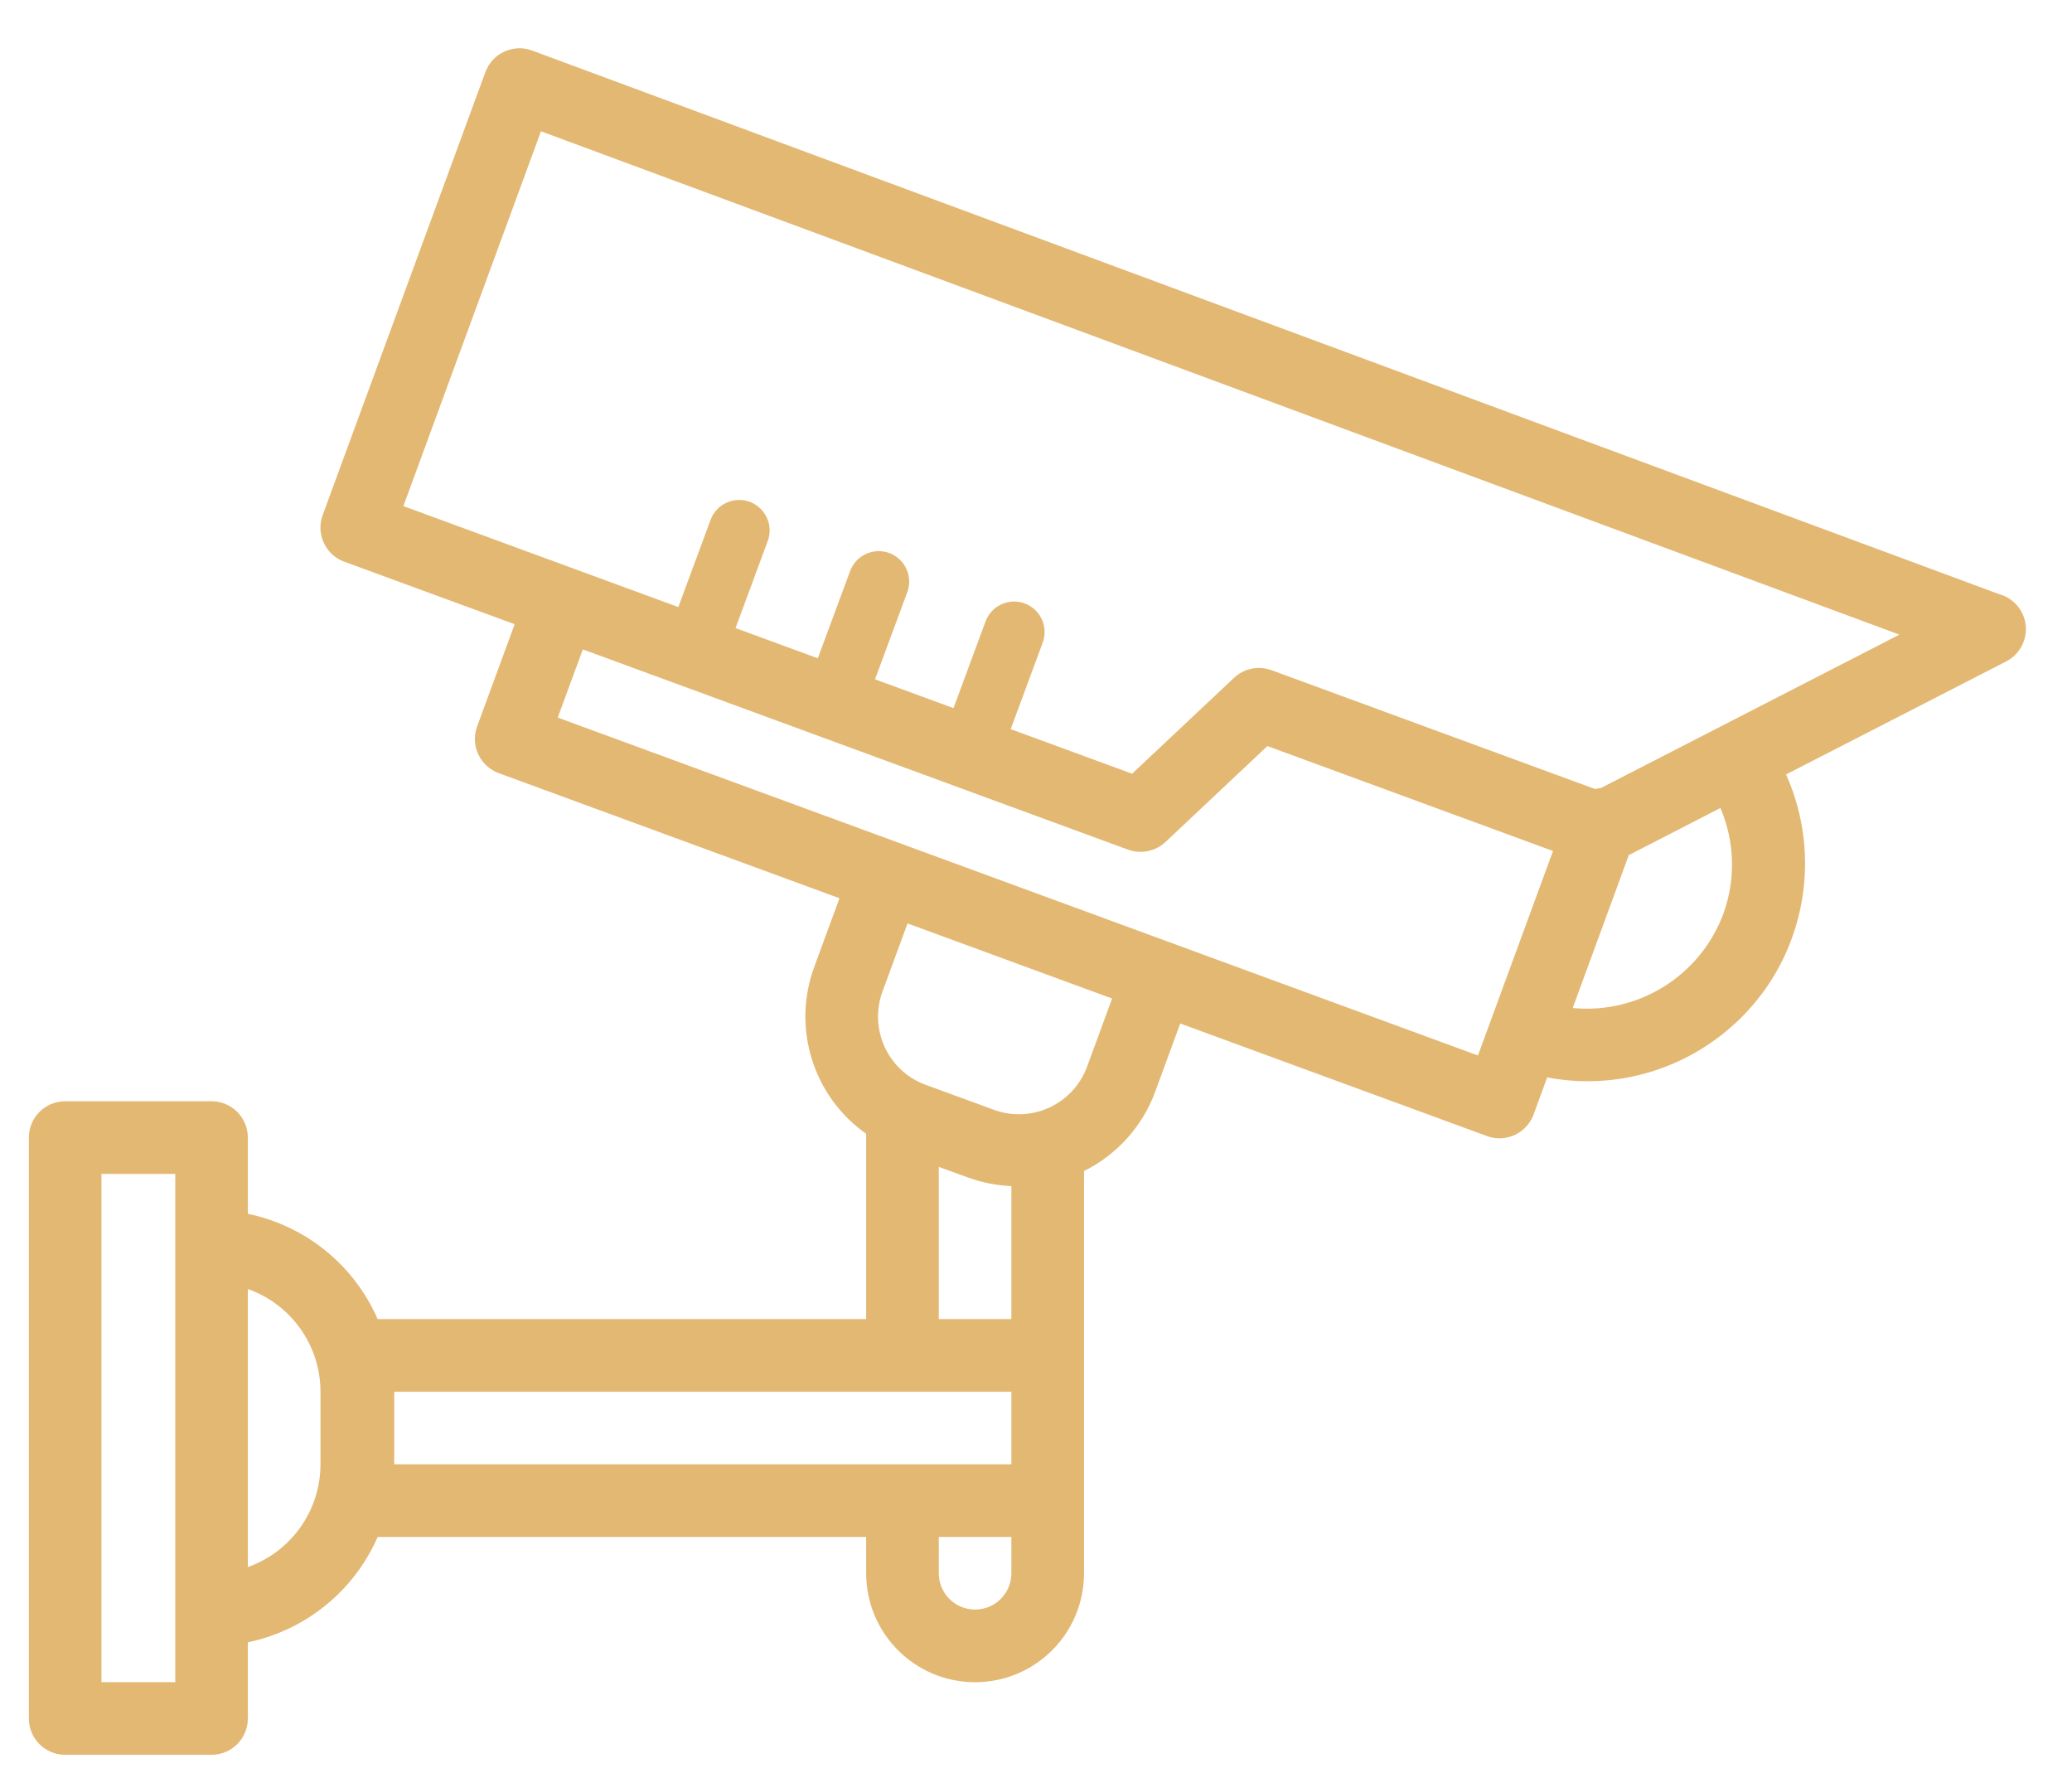
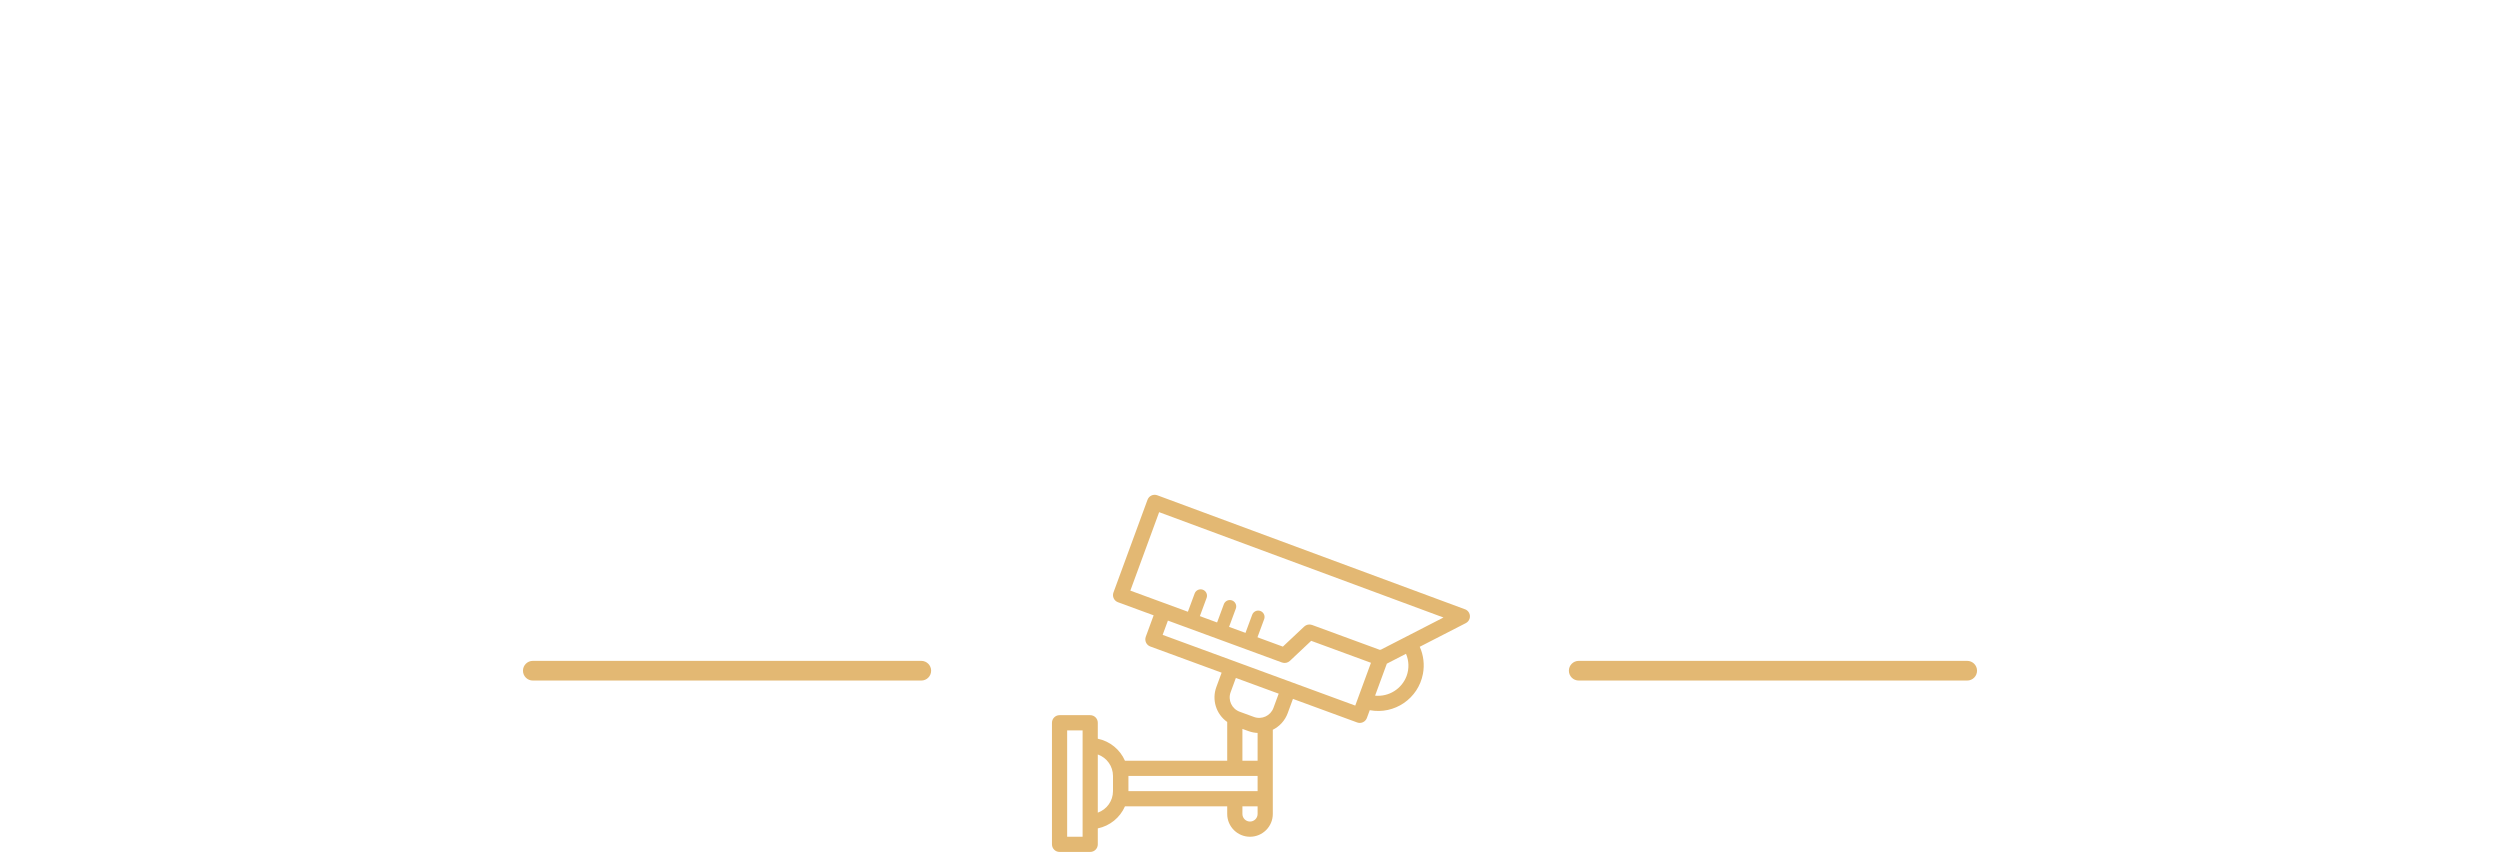
- <svg xmlns="http://www.w3.org/2000/svg" width="34" height="29" viewBox="0 0 34 29" fill="none">
-   <path d="M32.851 9.766L8.731 0.829C8.422 0.715 8.079 0.873 7.966 1.182C7.965 1.182 7.965 1.182 7.965 1.183L5.295 8.451C5.181 8.759 5.34 9.102 5.648 9.216H5.649L8.445 10.242L7.829 11.92C7.716 12.229 7.874 12.571 8.183 12.685L13.775 14.738L13.364 15.857C12.991 16.859 13.339 17.987 14.213 18.603V21.643H6.197C5.809 20.756 5.015 20.112 4.067 19.916V18.665C4.067 18.336 3.801 18.069 3.471 18.069H1.069C0.74 18.069 0.474 18.336 0.474 18.665V28.197C0.474 28.526 0.74 28.792 1.069 28.792H3.471C3.801 28.792 4.067 28.526 4.067 28.197V26.946C5.015 26.749 5.809 26.105 6.197 25.218H14.213V25.814C14.213 26.801 15.013 27.601 16 27.601C16.988 27.601 17.788 26.801 17.788 25.814V19.214C18.329 18.945 18.748 18.48 18.956 17.912L19.367 16.793L24.4 18.64C24.466 18.665 24.535 18.677 24.605 18.677C24.855 18.677 25.079 18.521 25.165 18.287L25.388 17.678C27.327 18.043 29.194 16.767 29.558 14.829C29.693 14.113 29.606 13.372 29.308 12.707L32.919 10.853C33.212 10.703 33.328 10.344 33.178 10.051C33.11 9.918 32.994 9.816 32.854 9.764L32.851 9.766ZM15.405 19.146L15.898 19.325C16.122 19.405 16.358 19.451 16.596 19.462V21.643H15.405V19.146ZM2.876 27.601H1.665V19.261H2.876V27.601ZM5.259 24.026C5.258 24.784 4.781 25.458 4.067 25.712V21.15C4.781 21.403 5.258 22.078 5.259 22.835V24.026ZM6.469 22.835H16.596V24.026H6.469V22.835ZM16 26.409C15.671 26.409 15.405 26.143 15.405 25.814V25.218H16.596V25.814C16.596 26.143 16.329 26.409 16 26.409ZM18.249 16.383L17.838 17.502C17.611 18.119 16.927 18.436 16.309 18.209L15.188 17.799C14.571 17.572 14.254 16.887 14.481 16.269C14.481 16.269 14.481 16.269 14.481 16.269L14.892 15.151L17.912 16.26L18.249 16.383ZM24.252 17.318L9.152 11.774L9.564 10.655L18.511 13.941C18.723 14.018 18.96 13.969 19.125 13.815L20.797 12.241L25.484 13.963L24.252 17.318ZM28.28 14.99C27.903 16.008 26.887 16.644 25.807 16.539L26.727 14.031L28.231 13.257C28.466 13.808 28.484 14.427 28.28 14.99ZM26.269 12.93C26.238 12.933 26.206 12.938 26.176 12.947L20.864 10.996C20.652 10.919 20.415 10.967 20.25 11.121L18.577 12.695L6.619 8.304L8.877 2.154L31.168 10.413L26.269 12.93Z" fill="#E3B873" />
-   <path d="M12.129 8.703L11.604 10.123M14.419 9.543L13.893 10.963M16.641 10.37L16.116 11.79" stroke="#E3B873" stroke-linecap="round" />
+ <svg xmlns="http://www.w3.org/2000/svg" width="196" height="67" viewBox="0 0 196 67" fill="none">
+   <rect x="41.001" y="51.812" width="32" height="1.543" rx="0.772" fill="#E3B873" />
+   <rect x="123" y="51.812" width="32" height="1.543" rx="0.772" fill="#E3B873" />
+   <path d="M114.851 47.766L90.731 38.829C90.422 38.715 90.079 38.873 89.966 39.182C89.965 39.182 89.965 39.182 89.965 39.183L87.295 46.451C87.181 46.76 87.34 47.102 87.648 47.215H87.649L90.445 48.242L89.829 49.92C89.716 50.229 89.874 50.571 90.183 50.685L95.775 52.738L95.364 53.857C94.991 54.859 95.339 55.987 96.213 56.603V59.643H88.197C87.809 58.756 87.015 58.112 86.067 57.916V56.665C86.067 56.336 85.801 56.069 85.471 56.069H83.069C82.74 56.069 82.474 56.336 82.474 56.665V66.197C82.474 66.526 82.74 66.792 83.069 66.792H85.471C85.801 66.792 86.067 66.526 86.067 66.197V64.946C87.015 64.749 87.809 64.105 88.197 63.218H96.213V63.814C96.213 64.801 97.013 65.601 98.001 65.601C98.987 65.601 99.788 64.801 99.788 63.814V57.214C100.329 56.946 100.748 56.48 100.956 55.912L101.367 54.793L106.4 56.64C106.466 56.664 106.535 56.677 106.605 56.677C106.855 56.677 107.079 56.521 107.165 56.286L107.388 55.678C109.327 56.043 111.194 54.767 111.558 52.829C111.693 52.112 111.606 51.372 111.308 50.707L114.919 48.853C115.212 48.703 115.328 48.344 115.178 48.051C115.11 47.918 114.994 47.816 114.854 47.764L114.851 47.766ZM97.405 57.146L97.898 57.325C98.123 57.405 98.358 57.452 98.596 57.462V59.643H97.405V57.146ZM84.876 65.601H83.665V57.261H84.876V65.601ZM87.259 62.026C87.258 62.784 86.781 63.458 86.067 63.712V59.15C86.781 59.403 87.258 60.078 87.259 60.835V62.026ZM88.469 60.835H98.596V62.026H88.469V60.835ZM98.001 64.409C97.671 64.409 97.405 64.143 97.405 63.814V63.218H98.596V63.814C98.596 64.143 98.329 64.409 98.001 64.409ZM100.249 54.383L99.838 55.502C99.611 56.119 98.927 56.435 98.309 56.209L97.188 55.798C96.571 55.572 96.254 54.887 96.481 54.269C96.481 54.269 96.481 54.269 96.481 54.269L96.892 53.151L99.912 54.26L100.249 54.383ZM106.252 55.318L91.152 49.774L91.564 48.655L100.511 51.941C100.723 52.017 100.96 51.969 101.125 51.815L102.797 50.241L107.484 51.963L106.252 55.318ZM110.28 52.99C109.903 54.008 108.887 54.644 107.807 54.539L108.728 52.032L110.231 51.257C110.466 51.808 110.484 52.427 110.28 52.99ZM108.269 50.93C108.238 50.933 108.206 50.938 108.176 50.947L102.864 48.996C102.652 48.919 102.415 48.967 102.25 49.121L100.577 50.695L88.619 46.304L90.877 40.154L113.168 48.413L108.269 50.93Z" fill="#E3B873" />
+   <path d="M94.129 46.703L93.604 48.123M96.419 47.543L95.894 48.963M98.641 48.37L98.115 49.79" stroke="#E3B873" stroke-linecap="round" />
</svg>
